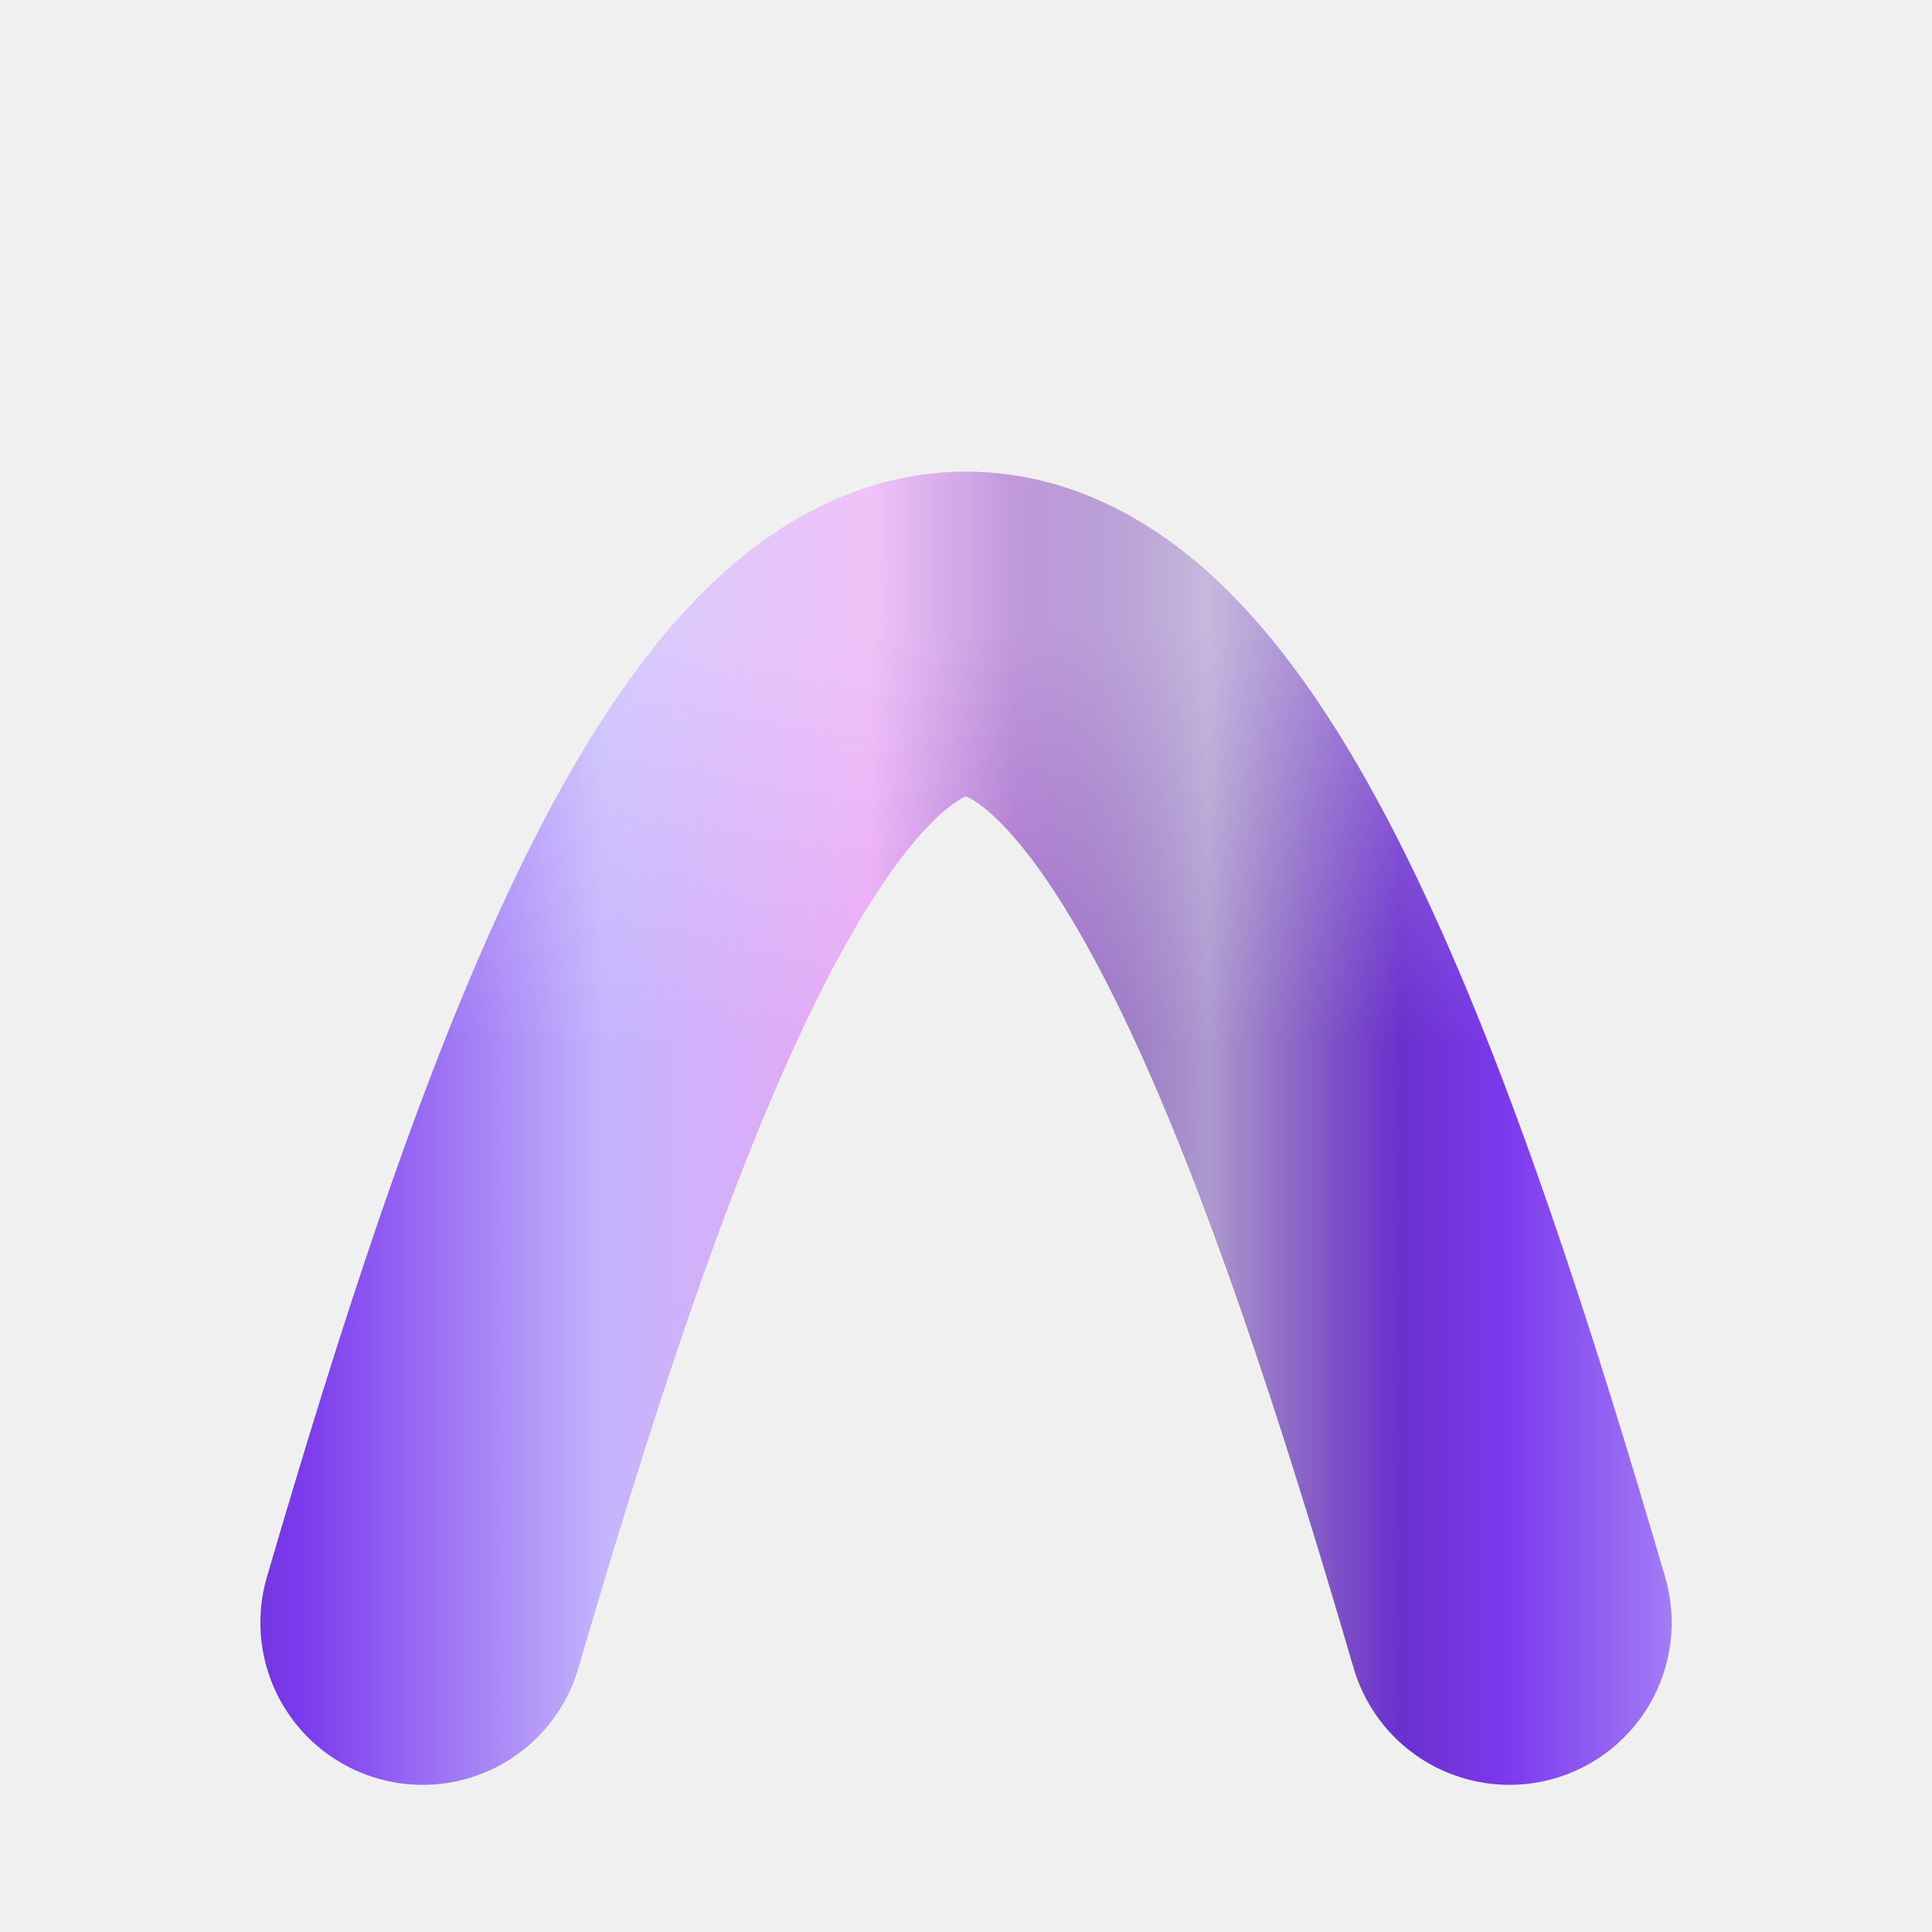
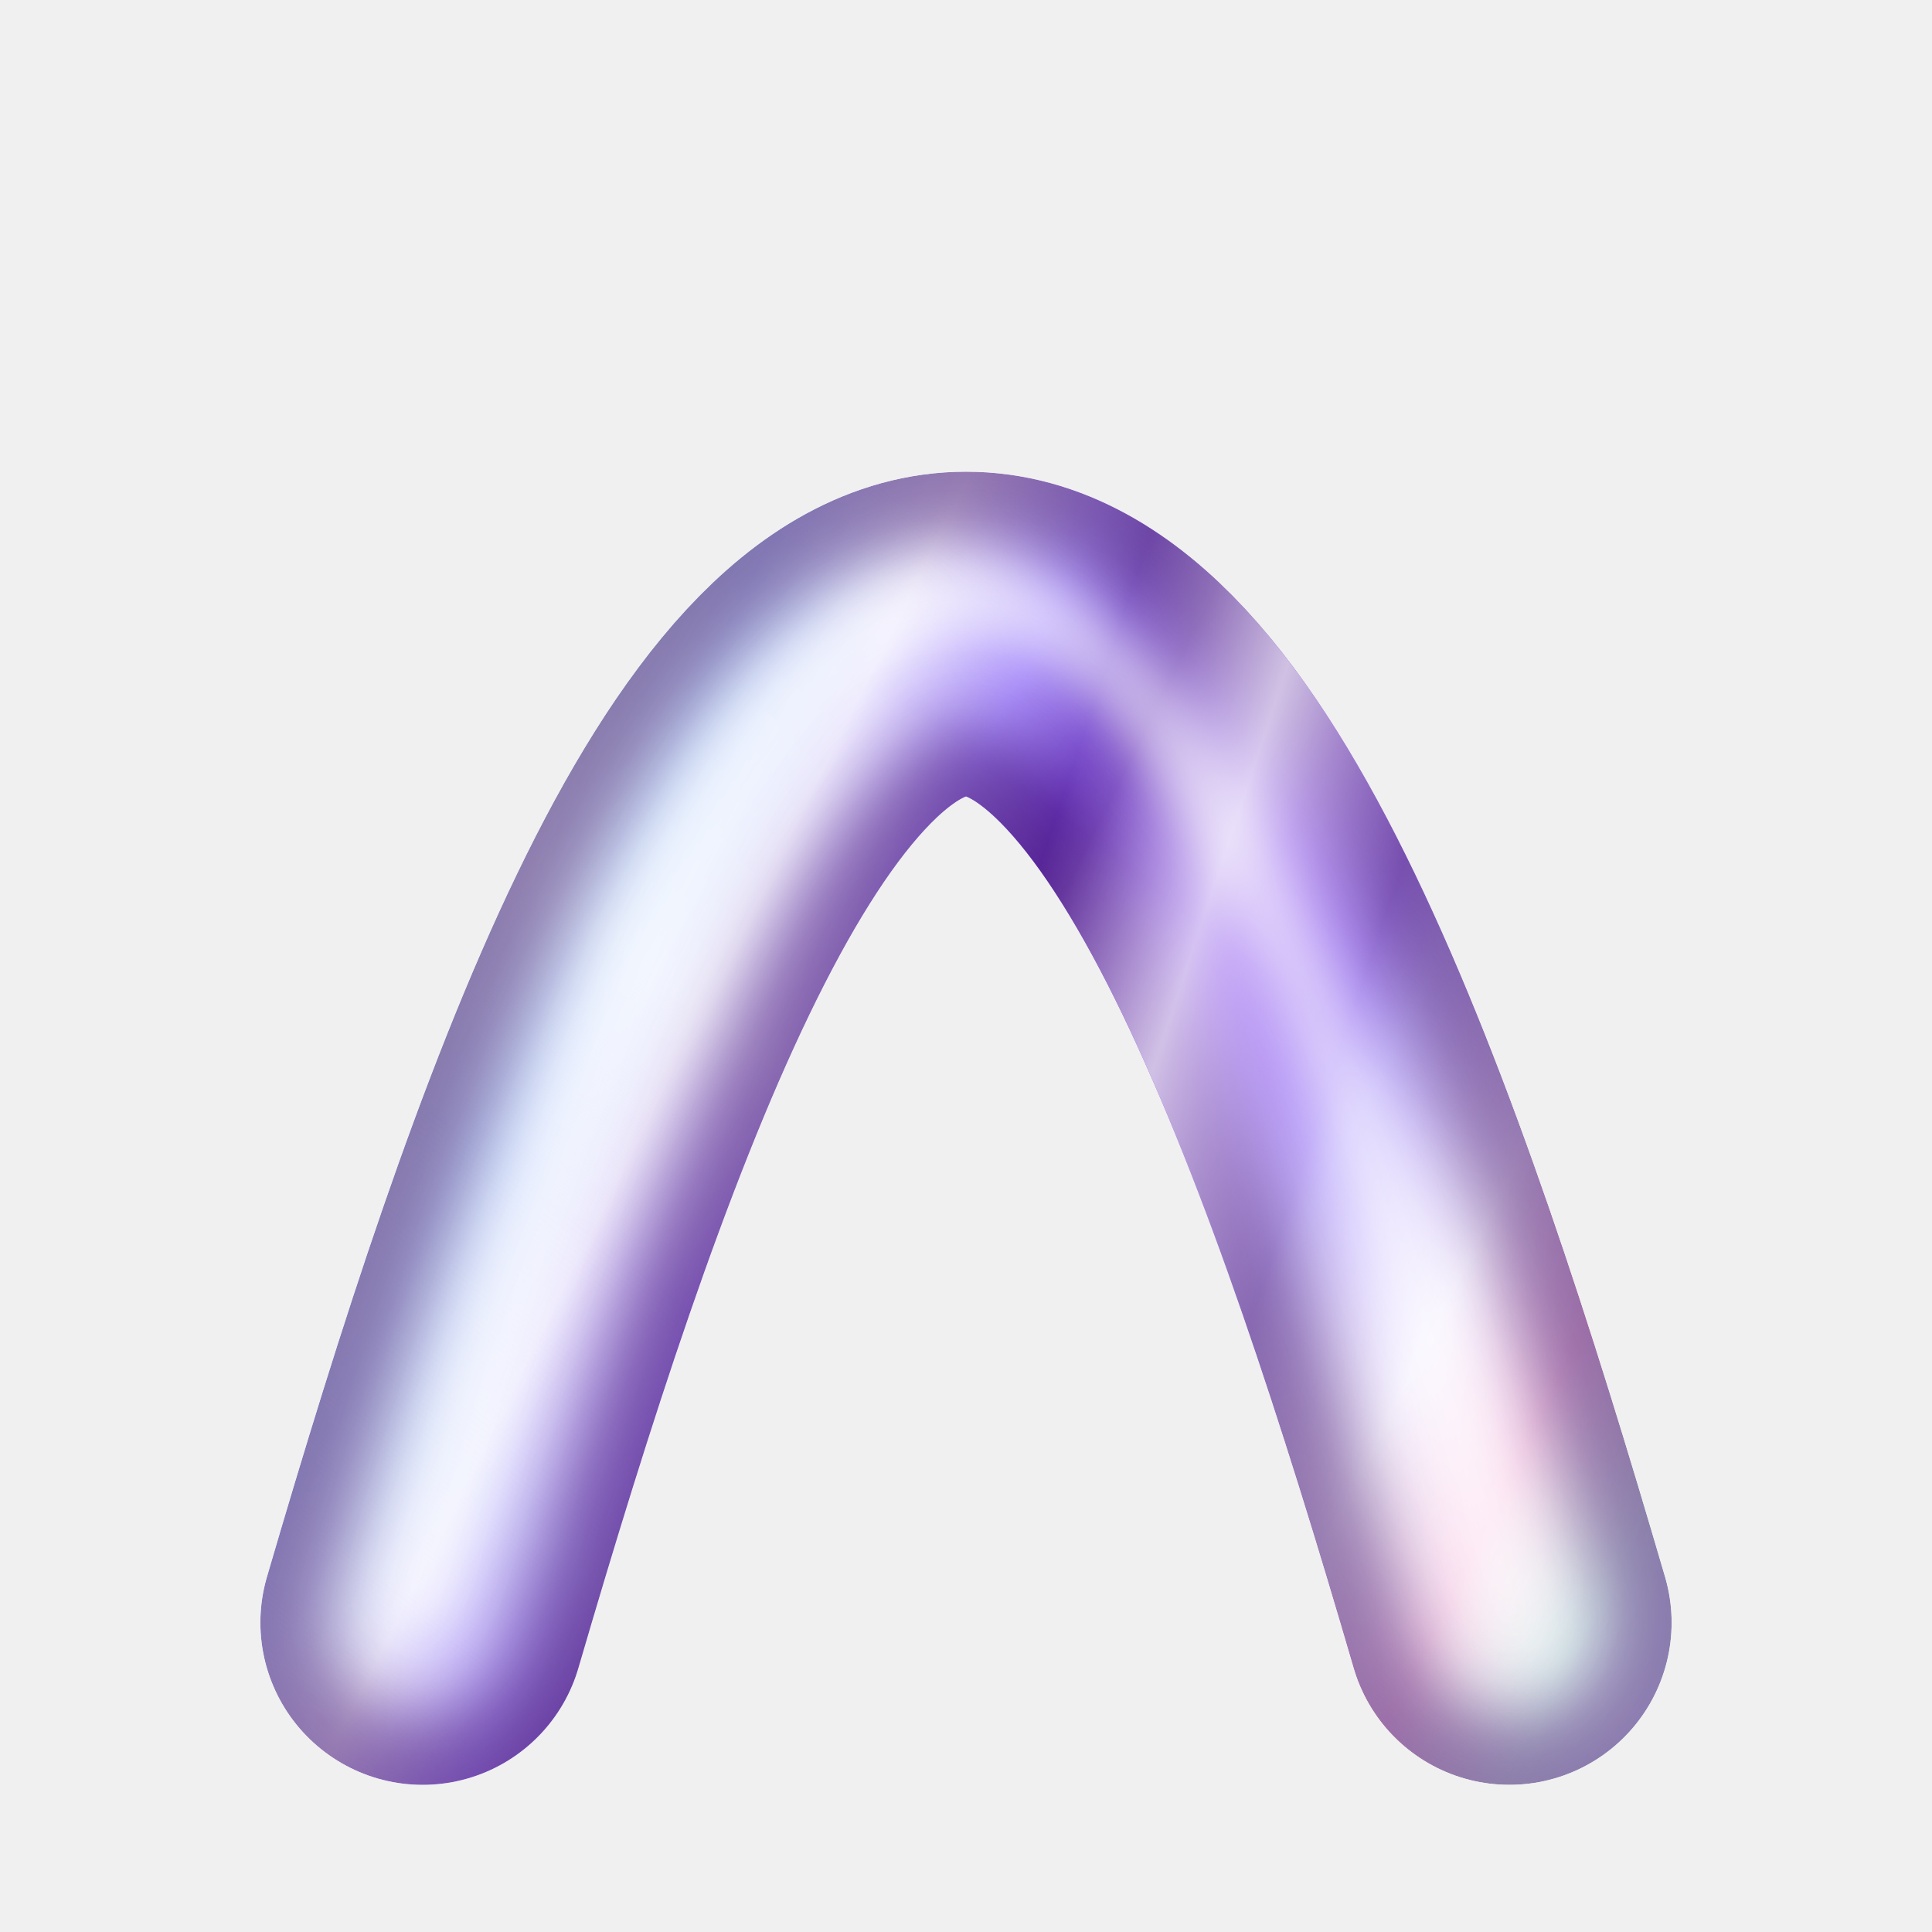
- <svg xmlns="http://www.w3.org/2000/svg" viewBox="0 0 512 512">
+ <svg xmlns="http://www.w3.org/2000/svg" viewBox="0 0 512 512" stroke-width="86">
  <defs>
-     <linearGradient id="flow" x1="0" y1="0" x2="320" y2="0" gradientUnits="userSpaceOnUse" spreadMethod="repeat">
-       <stop offset="0" stop-color="#4c1d95" />
-       <stop offset=".25" stop-color="#7c3aed" />
-       <stop offset=".5" stop-color="#c4b5fd" />
-       <stop offset=".72" stop-color="#e9a8f5" />
-       <stop offset="1" stop-color="#4c1d95" />
-       <animateTransform attributeName="gradientTransform" type="translate" from="0 0" to="320 0" dur="7s" repeatCount="indefinite" />
+     <path id="a" d="M112 430 C 150 300, 196 168, 256 168 C 316 168, 362 300, 400 430" fill="none" stroke-linecap="round" />
+     <linearGradient id="holo" x1="0" y1="0" x2="320" y2="160" gradientUnits="userSpaceOnUse" spreadMethod="repeat">
+       <stop offset="0" stop-color="#5b21b6" />
+       <stop offset=".13" stop-color="#7c3aed" />
+       <stop offset=".27" stop-color="#c4b5fd" />
+       <stop offset=".39" stop-color="#f5f0ff" />
+       <stop offset=".49" stop-color="#fbcfe8" />
+       <stop offset=".59" stop-color="#d5f7ee" />
+       <stop offset=".69" stop-color="#c7e3ff" />
+       <stop offset=".80" stop-color="#ede9fe" />
+       <stop offset=".90" stop-color="#a78bfa" />
+       <stop offset="1" stop-color="#5b21b6" />
+       <animateTransform attributeName="gradientTransform" type="translate" from="0 0" to="320 160" dur="8s" repeatCount="indefinite" />
    </linearGradient>
-     <linearGradient id="glint" x1="0" y1="0" x2="640" y2="0" gradientUnits="userSpaceOnUse" spreadMethod="repeat">
+     <linearGradient id="pearl" x1="0" y1="0" x2="-200" y2="260" gradientUnits="userSpaceOnUse" spreadMethod="repeat">
      <stop offset="0" stop-color="#ffffff" stop-opacity="0" />
-       <stop offset=".42" stop-color="#ffffff" stop-opacity="0" />
-       <stop offset=".5" stop-color="#ffffff" stop-opacity=".55" />
-       <stop offset=".58" stop-color="#ffffff" stop-opacity="0" />
+       <stop offset=".3" stop-color="#ffffff" stop-opacity=".38" />
+       <stop offset=".5" stop-color="#fdf2ff" stop-opacity=".1" />
+       <stop offset=".72" stop-color="#e0f2fe" stop-opacity=".3" />
      <stop offset="1" stop-color="#ffffff" stop-opacity="0" />
-       <animateTransform attributeName="gradientTransform" type="translate" from="-320 0" to="320 0" dur="4.5s" repeatCount="indefinite" />
+       <animateTransform attributeName="gradientTransform" type="translate" from="0 0" to="-200 260" dur="13s" repeatCount="indefinite" />
    </linearGradient>
-     <linearGradient id="sheen" x1="0" y1="168" x2="0" y2="440" gradientUnits="userSpaceOnUse">
-       <stop offset="0" stop-color="#ffffff" stop-opacity=".3" />
-       <stop offset=".4" stop-color="#ffffff" stop-opacity="0" />
+     <linearGradient id="glint" x1="0" y1="0" x2="720" y2="240" gradientUnits="userSpaceOnUse" spreadMethod="repeat">
+       <stop offset="0" stop-color="#ffffff" stop-opacity="0" />
+       <stop offset=".44" stop-color="#ffffff" stop-opacity="0" />
+       <stop offset=".5" stop-color="#ffffff" stop-opacity=".7" />
+       <stop offset=".56" stop-color="#ffffff" stop-opacity="0" />
+       <stop offset="1" stop-color="#ffffff" stop-opacity="0" />
+       <animateTransform attributeName="gradientTransform" type="translate" from="0 0" to="720 240" dur="5.5s" repeatCount="indefinite" />
    </linearGradient>
-     <path id="a" d="M112 430 C 150 300, 196 168, 256 168 C 316 168, 362 300, 400 430" fill="none" stroke-width="86" stroke-linecap="round" />
+     <filter id="soft" x="-20%" y="-20%" width="140%" height="140%">
+       <feGaussianBlur stdDeviation="9" />
+     </filter>
+     <filter id="softer" x="-20%" y="-20%" width="140%" height="140%">
+       <feGaussianBlur stdDeviation="6" />
+     </filter>
+     <mask id="inside" maskUnits="userSpaceOnUse" x="0" y="0" width="512" height="512">
+       <use href="#a" stroke="#fff" />
+     </mask>
+     <mask id="edges" maskUnits="userSpaceOnUse" x="0" y="0" width="512" height="512">
+       <use href="#a" stroke="#fff" />
+       <use href="#a" stroke="#000" stroke-width="50" filter="url(#soft)" />
+     </mask>
  </defs>
-   <use href="#a" stroke="url(#flow)" />
-   <use href="#a" stroke="url(#sheen)" />
+   <use href="#a" stroke="url(#holo)" />
+   <use href="#a" stroke="url(#pearl)" />
+   <use href="#a" stroke="#3b0764" stroke-opacity=".5" mask="url(#edges)" />
+   <g mask="url(#inside)">
+     <use href="#a" stroke="#ffffff" stroke-opacity=".5" stroke-width="18" filter="url(#softer)" transform="translate(0 -9)" />
+   </g>
  <use href="#a" stroke="url(#glint)" />
</svg>
